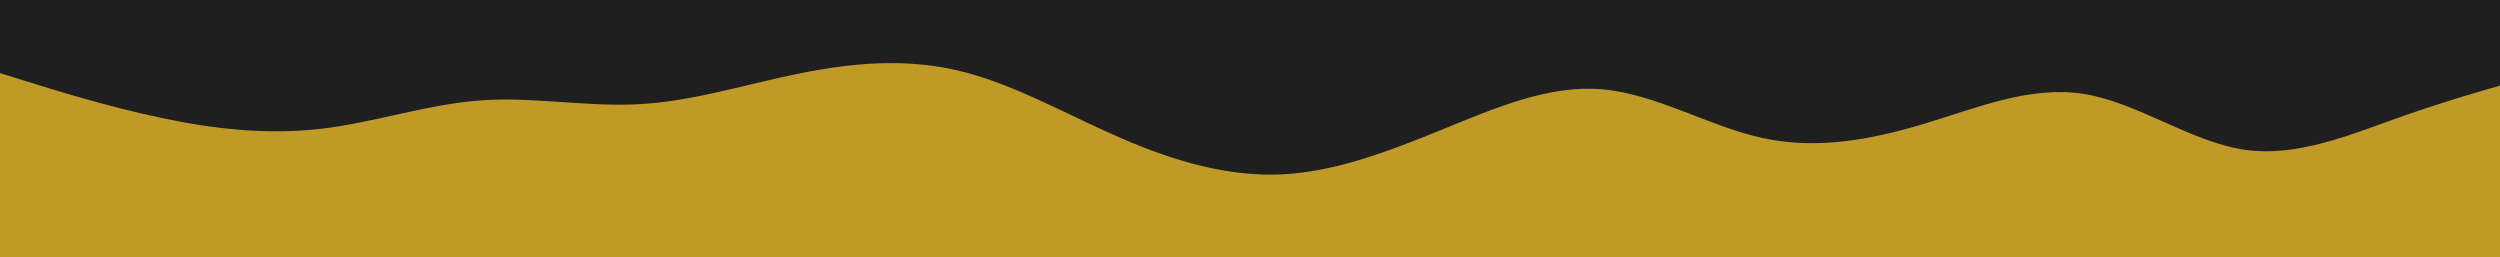
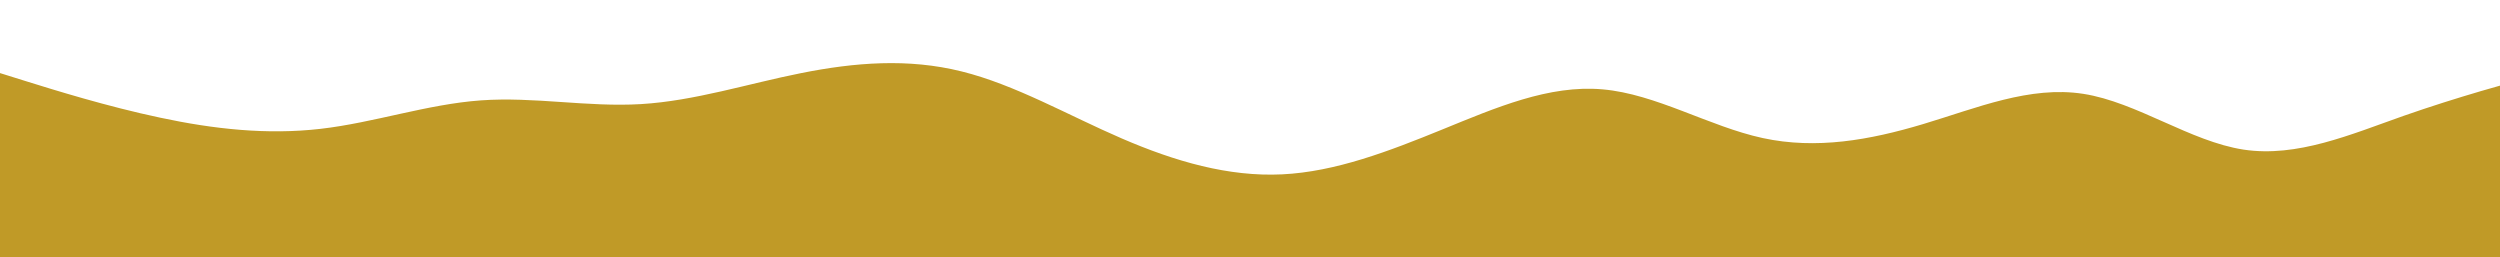
<svg xmlns="http://www.w3.org/2000/svg" id="visual" viewBox="0 0 1950 200" width="1950" height="200" version="1.1">
-   <rect x="0" y="0" width="2000" height="1000" fill="#1f1f1f" />
+   <rect x="0" y="0" width="2000" height="1000" fill="transparent" />
  <path d="M0 57L20.8 63.5C41.7 70 83.3 83 125 91.8C166.7 100.7 208.3 105.3 250 100.5C291.7 95.7 333.3 81.3 375 78.3C416.7 75.3 458.3 83.7 500 81.2C541.7 78.7 583.3 65.3 625 57C666.7 48.7 708.3 45.3 750 55.7C791.7 66 833.3 90 875 108C916.7 126 958.3 138 1000 136C1041.7 134 1083.3 118 1125 101C1166.7 84 1208.3 66 1250 69.7C1291.7 73.3 1333.3 98.7 1375 107.7C1416.7 116.7 1458.3 109.3 1500 96.8C1541.7 84.3 1583.3 66.7 1625 73.2C1666.7 79.7 1708.3 110.3 1750 116.7C1791.7 123 1833.3 105 1875 90.3C1916.7 75.7 1958.3 64.3 1979.2 58.7L2000 53L2000 201L1979.2 201C1958.3 201 1916.7 201 1875 201C1833.3 201 1791.7 201 1750 201C1708.3 201 1666.7 201 1625 201C1583.3 201 1541.7 201 1500 201C1458.3 201 1416.7 201 1375 201C1333.3 201 1291.7 201 1250 201C1208.3 201 1166.7 201 1125 201C1083.3 201 1041.7 201 1000 201C958.3 201 916.7 201 875 201C833.3 201 791.7 201 750 201C708.3 201 666.7 201 625 201C583.3 201 541.7 201 500 201C458.3 201 416.7 201 375 201C333.3 201 291.7 201 250 201C208.3 201 166.7 201 125 201C83.3 201 41.7 201 20.8 201L0 201Z" fill="#c09a27" />
</svg>
